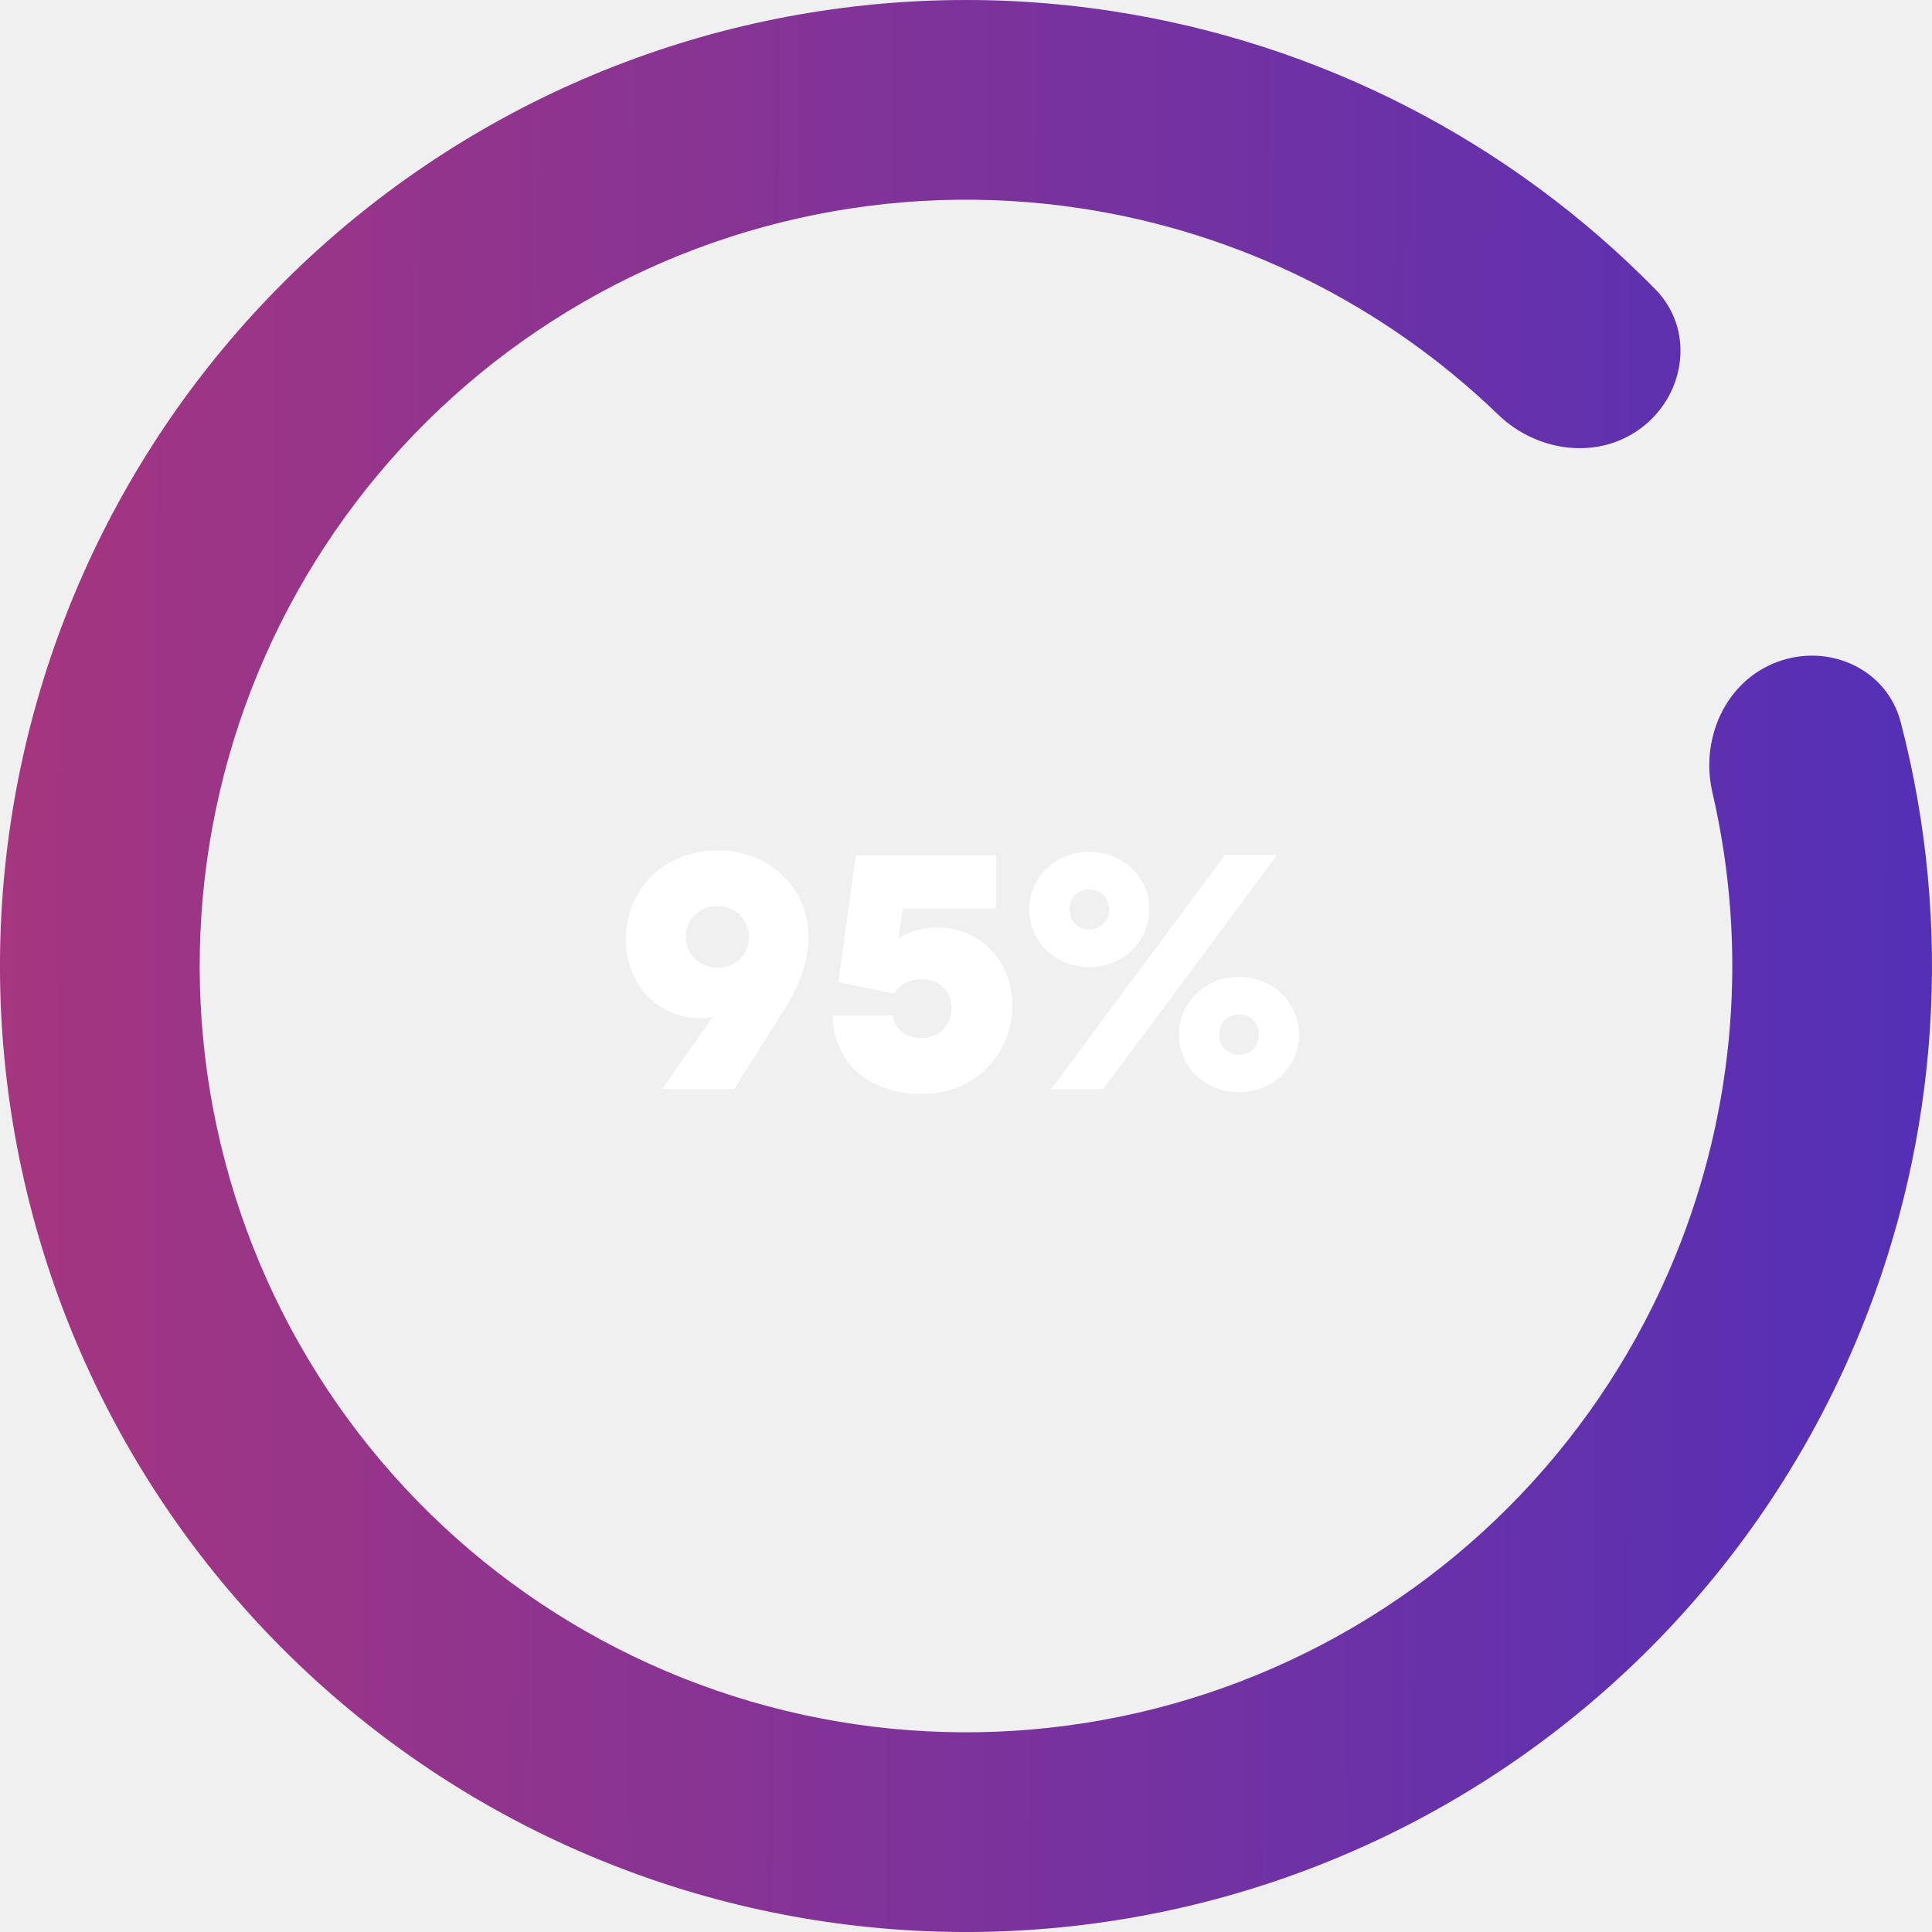
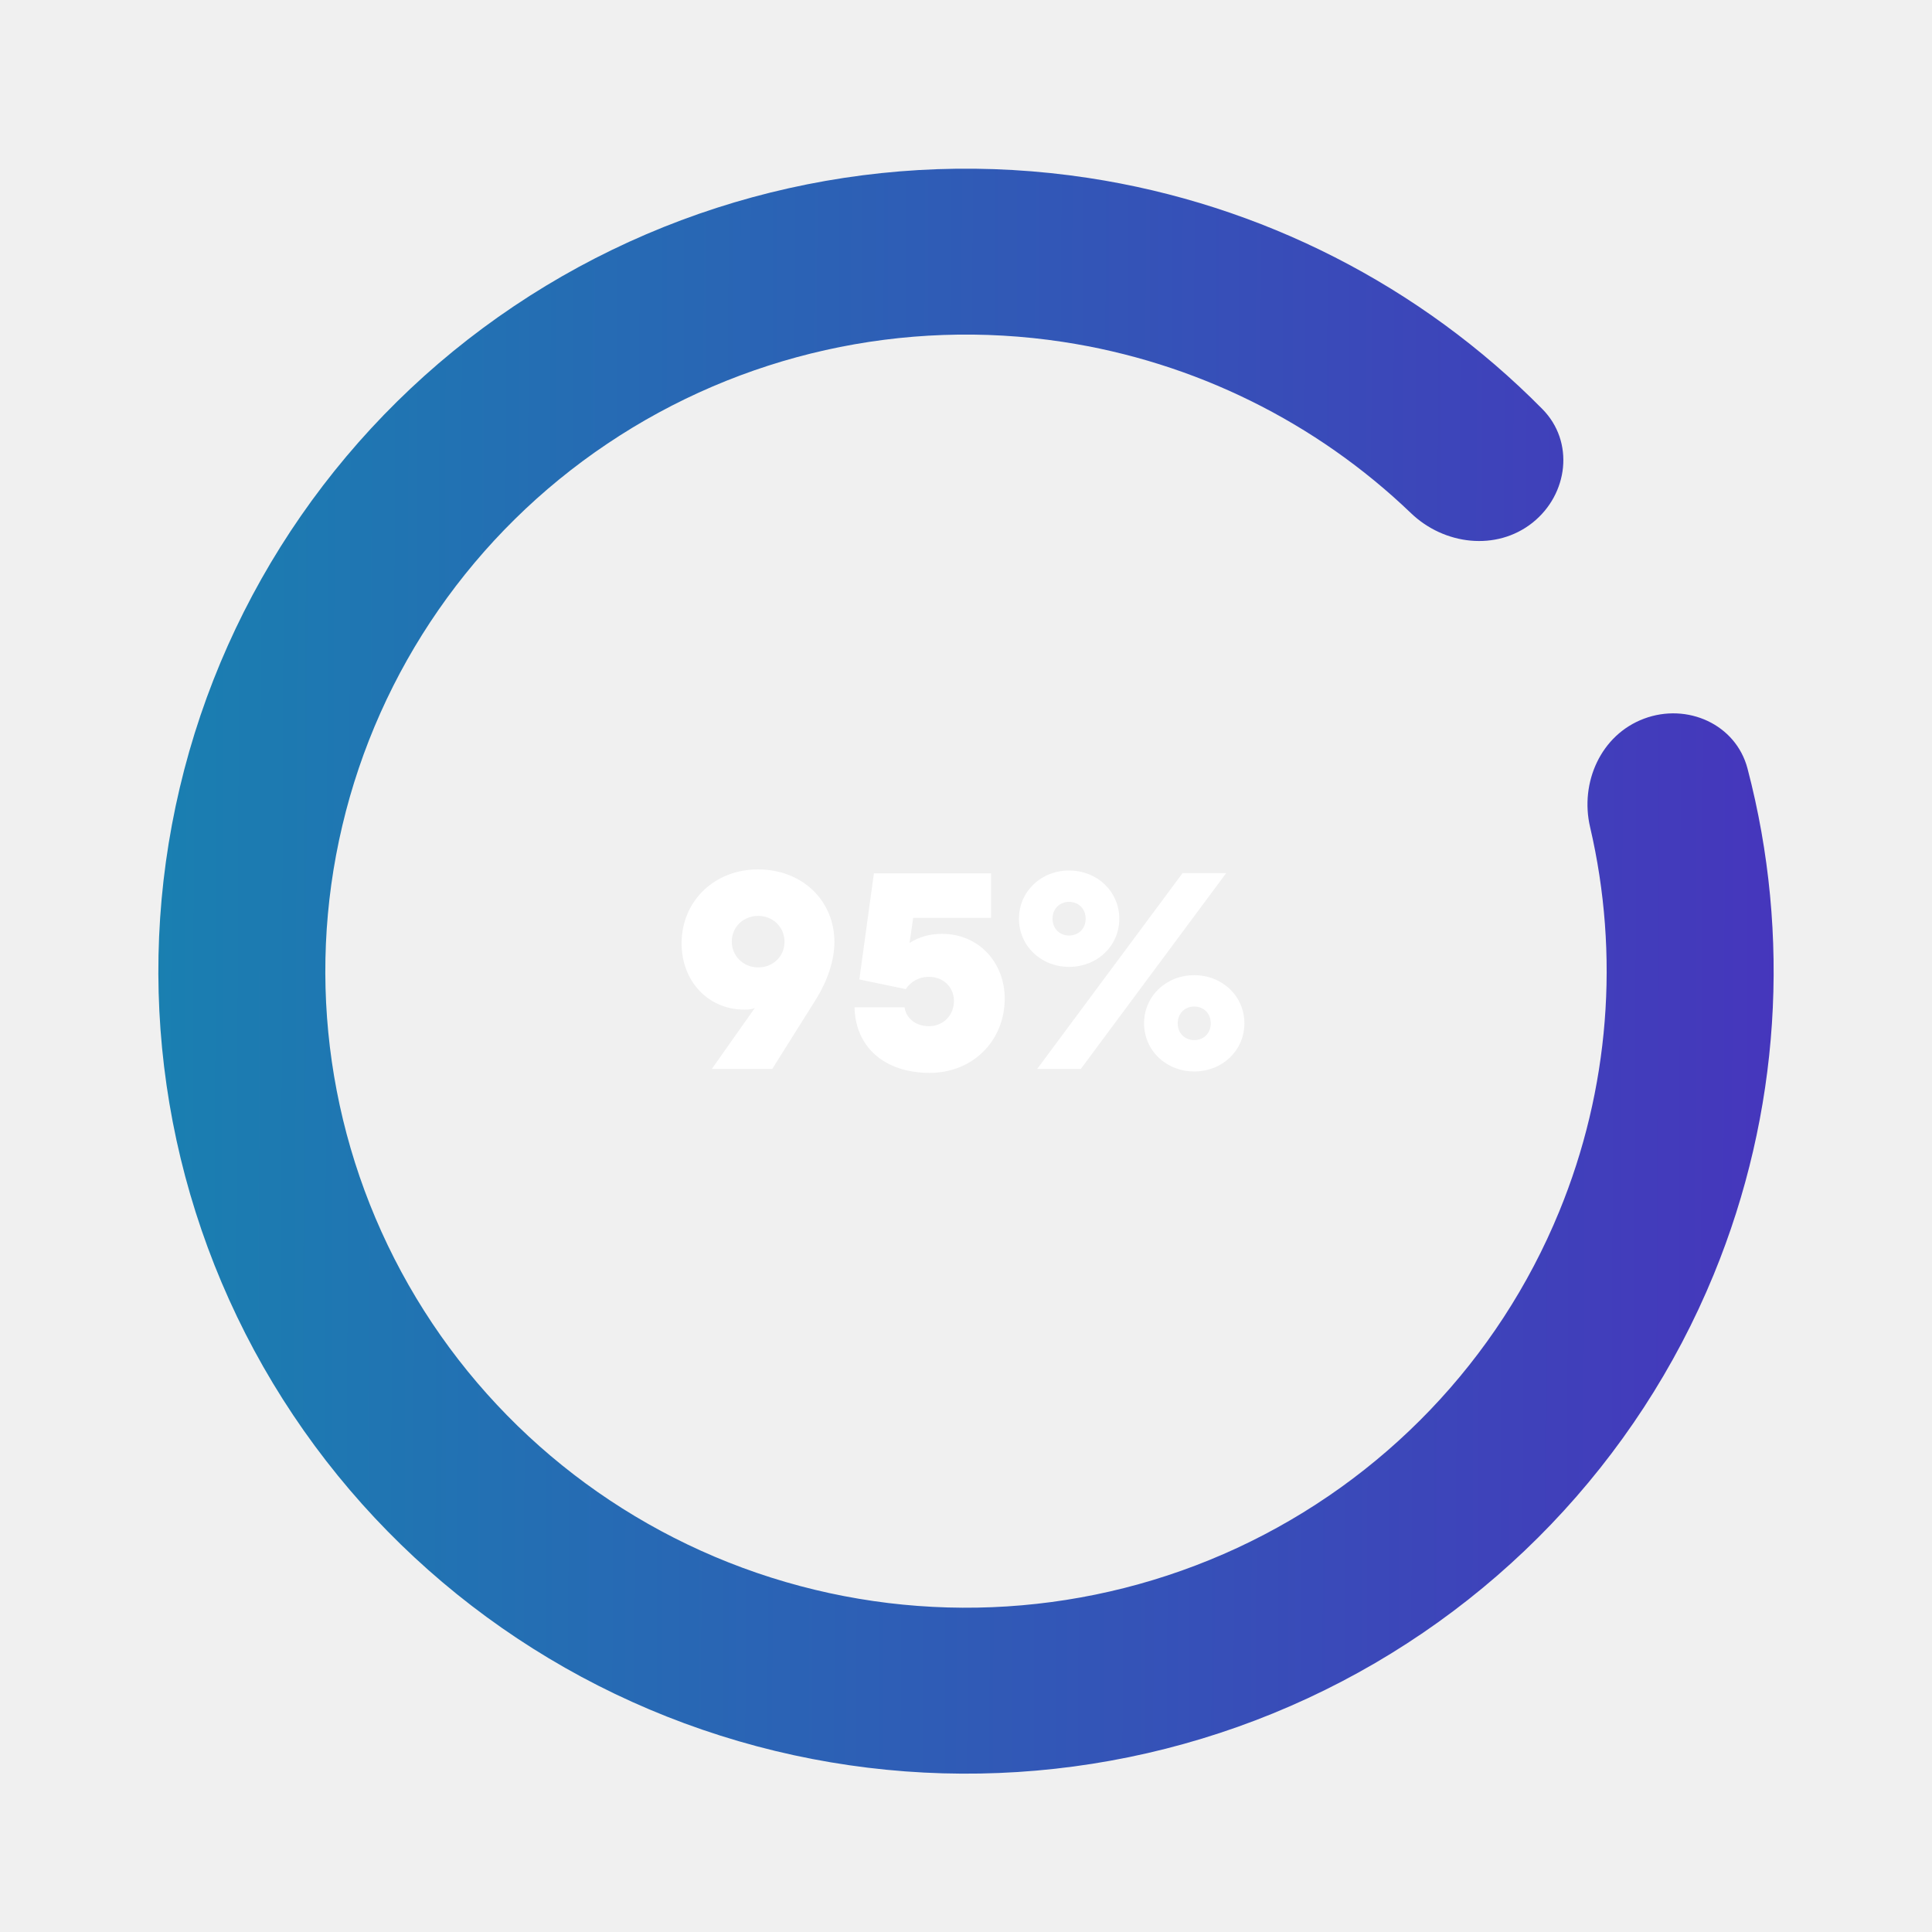
- <svg xmlns="http://www.w3.org/2000/svg" width="204" height="204" viewBox="0 0 204 204" fill="none">
-   <path d="M187.639 69.902C193.092 67.859 199.226 70.614 200.696 76.248C206.238 97.486 204.802 120.051 196.436 140.546C186.737 164.31 168.435 183.543 145.182 194.409C121.928 205.275 95.433 206.975 70.982 199.169C46.531 191.364 25.921 174.628 13.264 152.299C0.607 129.97 -3.166 103.69 2.696 78.702C8.559 53.713 23.627 31.854 44.894 17.484C66.161 3.114 92.064 -2.709 117.435 1.175C139.317 4.524 159.415 14.883 174.791 30.547C178.869 34.702 178.083 41.38 173.529 45.009C168.975 48.637 162.385 47.827 158.195 43.783C146.212 32.215 130.877 24.564 114.244 22.018C94.118 18.937 73.57 23.557 56.699 34.956C39.829 46.355 27.876 63.696 23.225 83.518C18.574 103.34 21.568 124.188 31.608 141.901C41.649 159.614 57.998 172.89 77.394 179.082C96.791 185.274 117.809 183.925 136.255 175.305C154.701 166.686 169.219 151.429 176.914 132.578C183.273 116.999 184.584 99.912 180.815 83.688C179.497 78.016 182.187 71.946 187.639 69.902Z" fill="url(#paint0_linear_16_339)" />
-   <path d="M66.08 99.16C66.08 103.804 69.32 107.512 74.036 107.512C74.648 107.512 75.08 107.44 75.332 107.296L69.896 115H77.528L83.072 106.18C84.476 103.912 85.376 101.32 85.376 98.98C85.376 93.724 81.308 89.8 75.728 89.8C70.256 89.8 66.08 93.76 66.08 99.16ZM72.416 98.908C72.416 97.072 73.892 95.668 75.764 95.668C77.636 95.668 79.076 97.108 79.076 98.944C79.076 100.78 77.636 102.184 75.764 102.184C73.892 102.184 72.416 100.744 72.416 98.908ZM94.397 104.92C94.937 104.056 95.981 103.372 97.313 103.372C99.149 103.372 100.481 104.668 100.481 106.432C100.481 108.196 99.149 109.6 97.313 109.6C95.405 109.6 94.361 108.34 94.253 107.224H87.917C88.025 112.228 91.697 115.504 97.421 115.504C102.785 115.504 106.889 111.508 106.889 106.108C106.889 101.644 103.685 97.936 98.969 97.936C97.421 97.936 96.053 98.332 94.865 99.088L95.333 95.92H105.161V90.304H90.365L88.529 103.696L94.397 104.92ZM121.357 96.028C121.357 92.608 118.585 89.944 115.021 89.944C111.457 89.944 108.685 92.608 108.685 96.028C108.685 99.448 111.457 102.112 115.021 102.112C118.585 102.112 121.357 99.448 121.357 96.028ZM117.109 96.028C117.109 97.288 116.209 98.152 115.021 98.152C113.833 98.152 112.933 97.288 112.933 96.028C112.933 94.768 113.833 93.904 115.021 93.904C116.209 93.904 117.109 94.768 117.109 96.028ZM134.857 90.268H129.349L110.989 115H116.497L134.857 90.268ZM124.489 109.24C124.489 112.66 127.261 115.324 130.825 115.324C134.389 115.324 137.161 112.66 137.161 109.24C137.161 105.82 134.389 103.156 130.825 103.156C127.261 103.156 124.489 105.82 124.489 109.24ZM128.737 109.24C128.737 107.98 129.637 107.116 130.825 107.116C132.013 107.116 132.913 107.98 132.913 109.24C132.913 110.5 132.013 111.364 130.825 111.364C129.637 111.364 128.737 110.5 128.737 109.24Z" fill="white" />
+ <svg xmlns="http://www.w3.org/2000/svg" width="244" height="244">
  <defs>
-     <linearGradient id="paint0_linear_16_339" x1="-12.435" y1="91.215" x2="228.124" y2="92.098" gradientUnits="userSpaceOnUse">
-       <stop stop-color="#AA367C" />
-       <stop offset="1" stop-color="#4A2FBD" />
+     <linearGradient id="gradient_0" gradientUnits="userSpaceOnUse" x1="11.85" y1="112.34" x2="244.42" y2="113.18">
+       <stop offset="0%" stop-color="#1882b0" />
+       <stop offset="100%" stop-color="#4a2fbd" />
    </linearGradient>
  </defs>
+   <path d="M 207.64 90.76 C 213.09 88.73 219.23 91.47 220.70 97.06 C 226.24 118.17 224.80 140.59 216.44 160.95 C 206.74 184.56 188.44 203.67 165.18 214.47 C 141.93 225.27 115.43 226.96 90.98 219.20 C 66.53 211.45 45.92 194.82 33.26 172.63 C 20.61 150.44 16.83 124.33 22.70 99.50 C 28.56 74.67 43.63 52.95 64.89 38.68 C 86.16 24.40 112.06 18.61 137.44 22.47 C 159.32 25.80 179.42 36.09 194.79 51.66 C 198.87 55.78 198.08 62.42 193.53 66.03 C 188.98 69.63 182.39 68.83 178.20 64.81 C 166.21 53.31 150.88 45.71 134.24 43.18 C 114.12 40.12 93.57 44.71 76.70 56.04 C 59.83 67.36 47.88 84.59 43.23 104.29 C 38.57 123.98 41.57 144.70 51.61 162.30 C 61.65 179.90 78.00 193.09 97.39 199.24 C 116.79 205.39 137.81 204.05 156.26 195.49 C 174.70 186.92 189.22 171.77 196.91 153.03 C 203.27 137.56 204.58 120.58 200.82 104.46 C 199.50 98.82 202.19 92.79 207.64 90.76 Z M 207.64 90.76" stroke="none" fill="url(#gradient_0)" />
+   <path d="M 86.08 119.16 C 86.08 123.80 89.32 127.51 94.04 127.51 C 94.65 127.51 95.08 127.44 95.33 127.30 L 89.90 135.00 L 97.53 135.00 L 103.07 126.18 C 104.48 123.91 105.38 121.32 105.38 118.98 C 105.38 113.72 101.31 109.80 95.73 109.80 C 90.26 109.80 86.08 113.76 86.08 119.16 Z M 92.42 118.91 C 92.42 117.07 93.89 115.67 95.76 115.67 C 97.64 115.67 99.08 117.11 99.08 118.94 C 99.08 120.78 97.64 122.18 95.76 122.18 C 93.89 122.18 92.42 120.74 92.42 118.91 Z M 114.40 124.92 C 114.94 124.06 115.98 123.37 117.31 123.37 C 119.15 123.37 120.48 124.67 120.48 126.43 C 120.48 128.20 119.15 129.60 117.31 129.60 C 115.41 129.60 114.36 128.34 114.25 127.22 L 107.92 127.22 C 108.03 132.23 111.70 135.50 117.42 135.50 C 122.79 135.50 126.89 131.51 126.89 126.11 C 126.89 121.64 123.69 117.94 118.97 117.94 C 117.42 117.94 116.05 118.33 114.87 119.09 L 115.33 115.92 L 125.16 115.92 L 125.16 110.30 L 110.37 110.30 L 108.53 123.70 L 114.40 124.92 Z M 141.36 116.03 C 141.36 112.61 138.59 109.94 135.02 109.94 C 131.46 109.94 128.69 112.61 128.69 116.03 C 128.69 119.45 131.46 122.11 135.02 122.11 C 138.59 122.11 141.36 119.45 141.36 116.03 Z M 137.11 116.03 C 137.11 117.29 136.21 118.15 135.02 118.15 C 133.83 118.15 132.93 117.29 132.93 116.03 C 132.93 114.77 133.83 113.90 135.02 113.90 C 136.21 113.90 137.11 114.77 137.11 116.03 Z M 154.86 110.27 L 149.35 110.27 L 130.99 135.00 L 136.50 135.00 L 154.86 110.27 Z M 144.49 129.24 C 144.49 132.66 147.26 135.32 150.83 135.32 C 154.39 135.32 157.16 132.66 157.16 129.24 C 157.16 125.82 154.39 123.16 150.83 123.16 C 147.26 123.16 144.49 125.82 144.49 129.24 Z M 148.74 129.24 C 148.74 127.98 149.64 127.12 150.83 127.12 C 152.01 127.12 152.91 127.98 152.91 129.24 C 152.91 130.50 152.01 131.36 150.83 131.36 C 149.64 131.36 148.74 130.50 148.74 129.24 Z M 148.74 129.24" stroke="none" fill="white" />
</svg>
